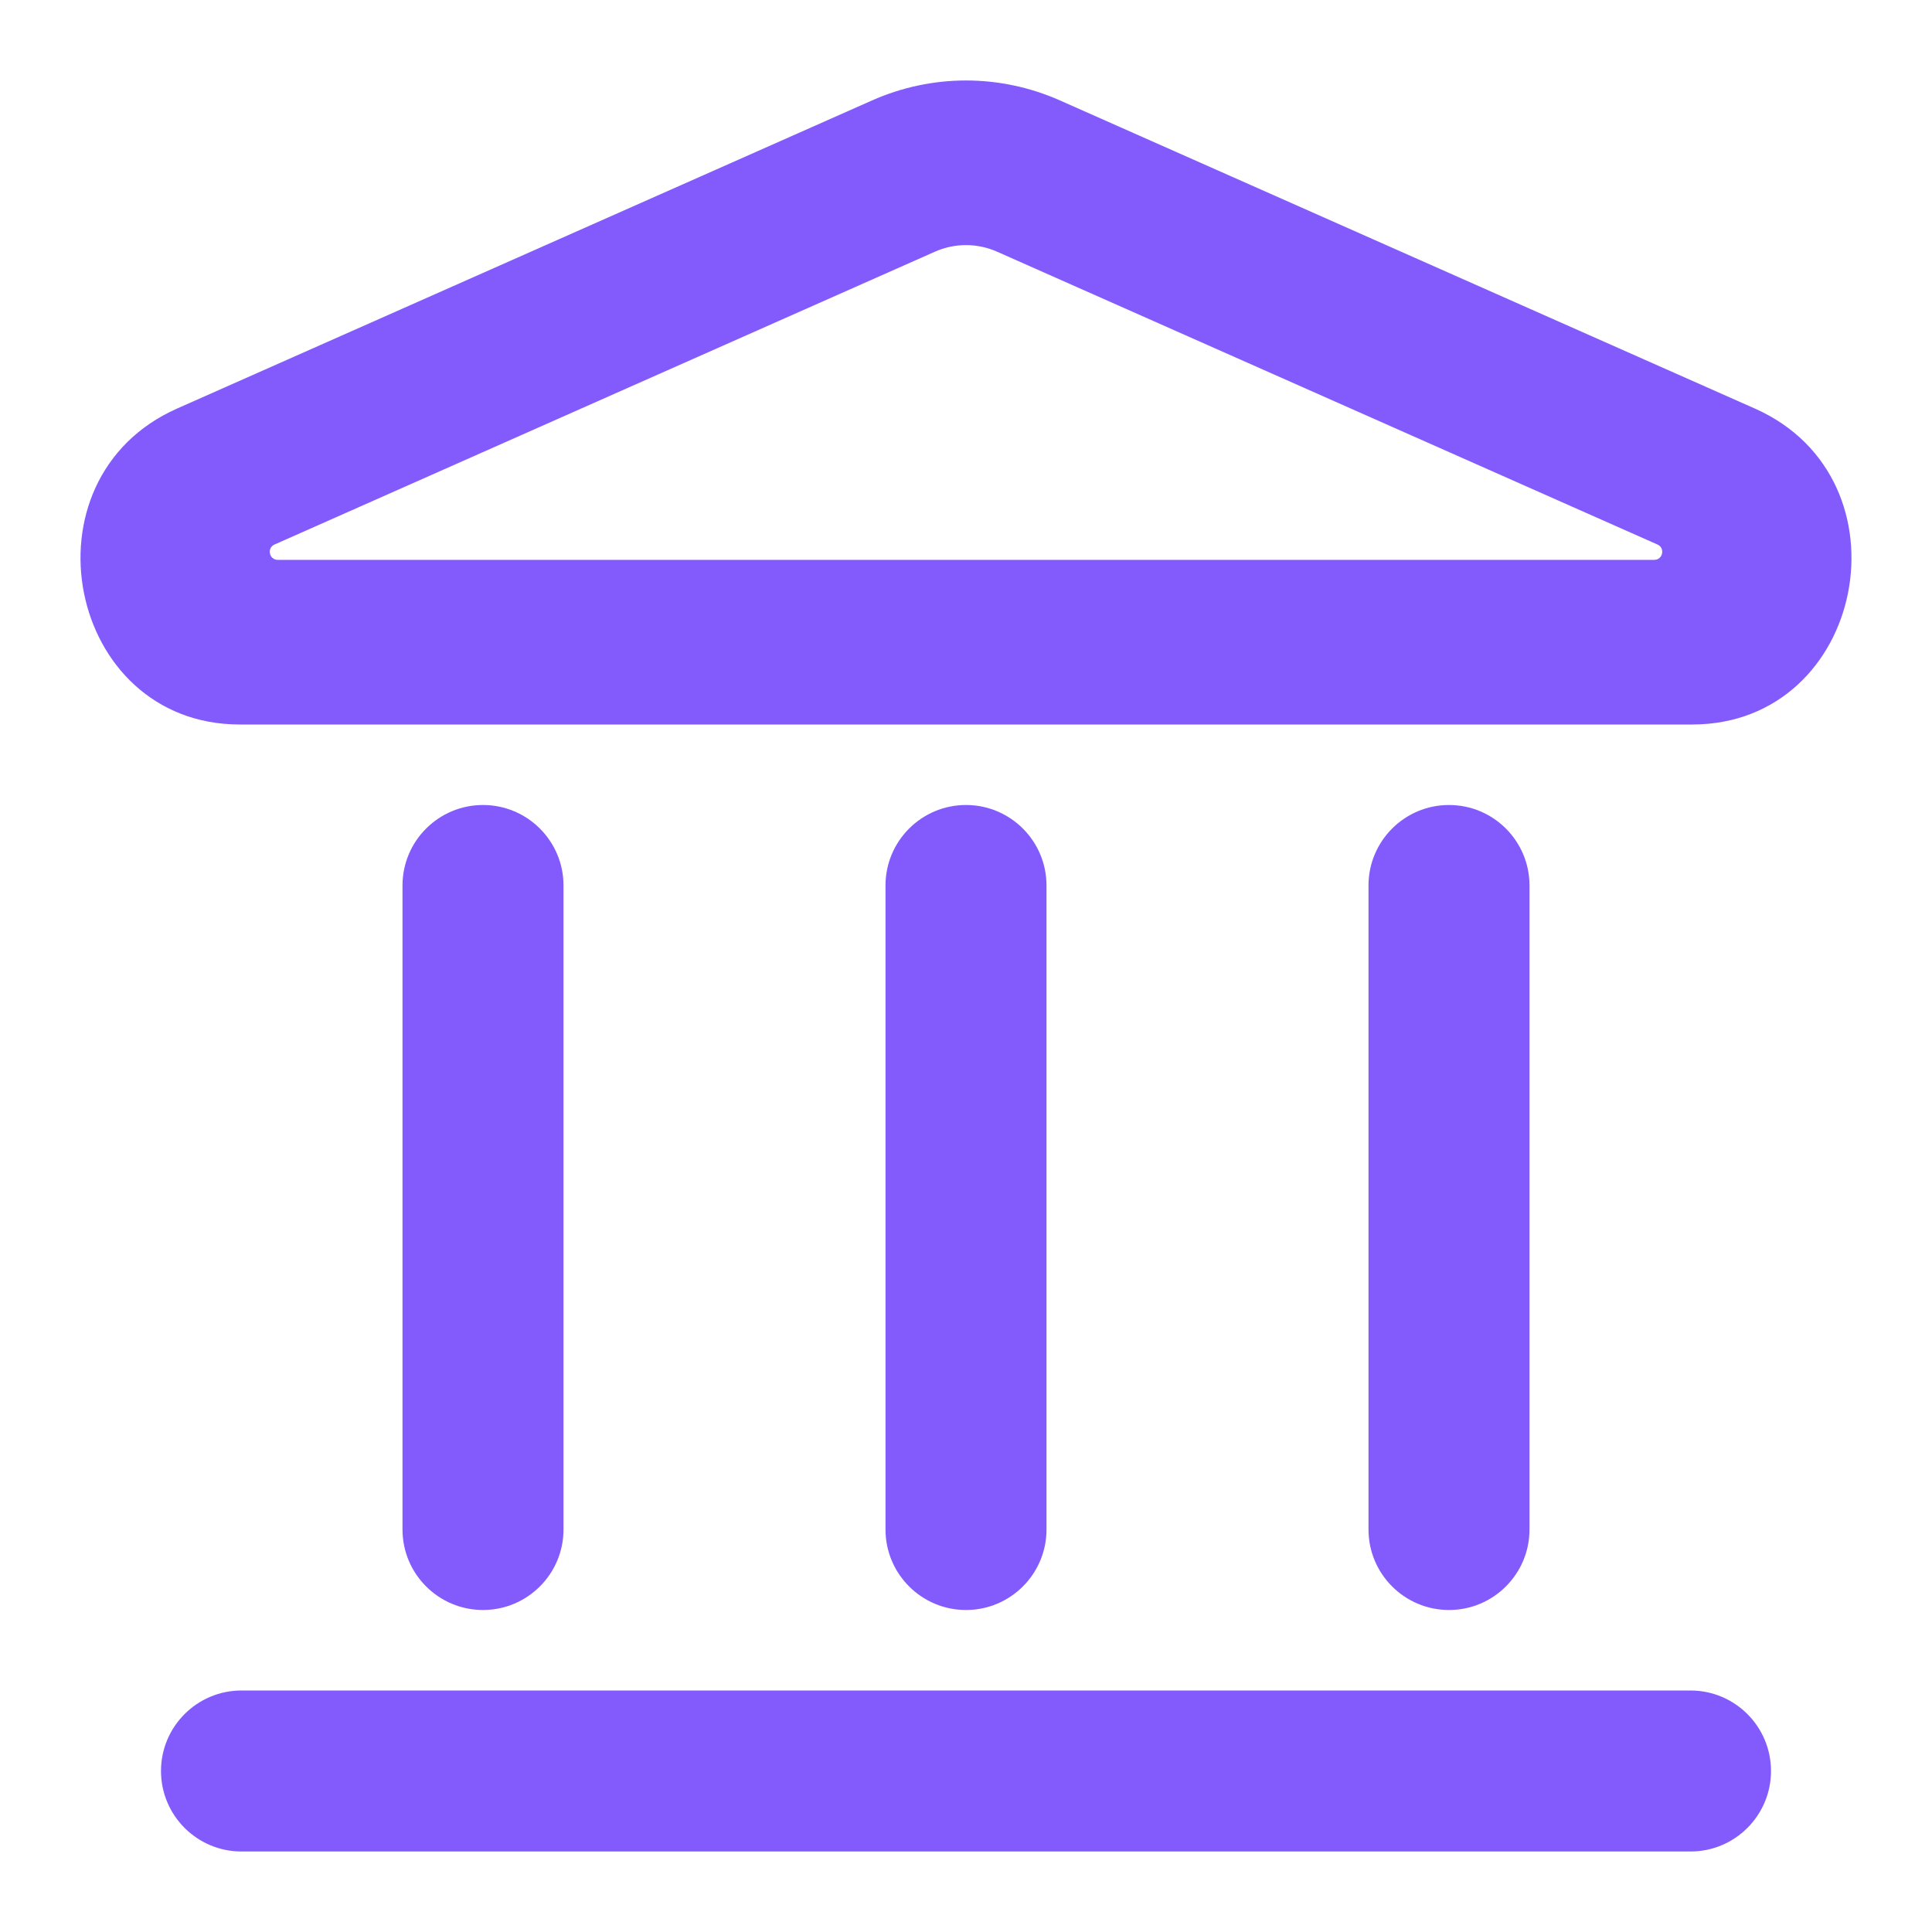
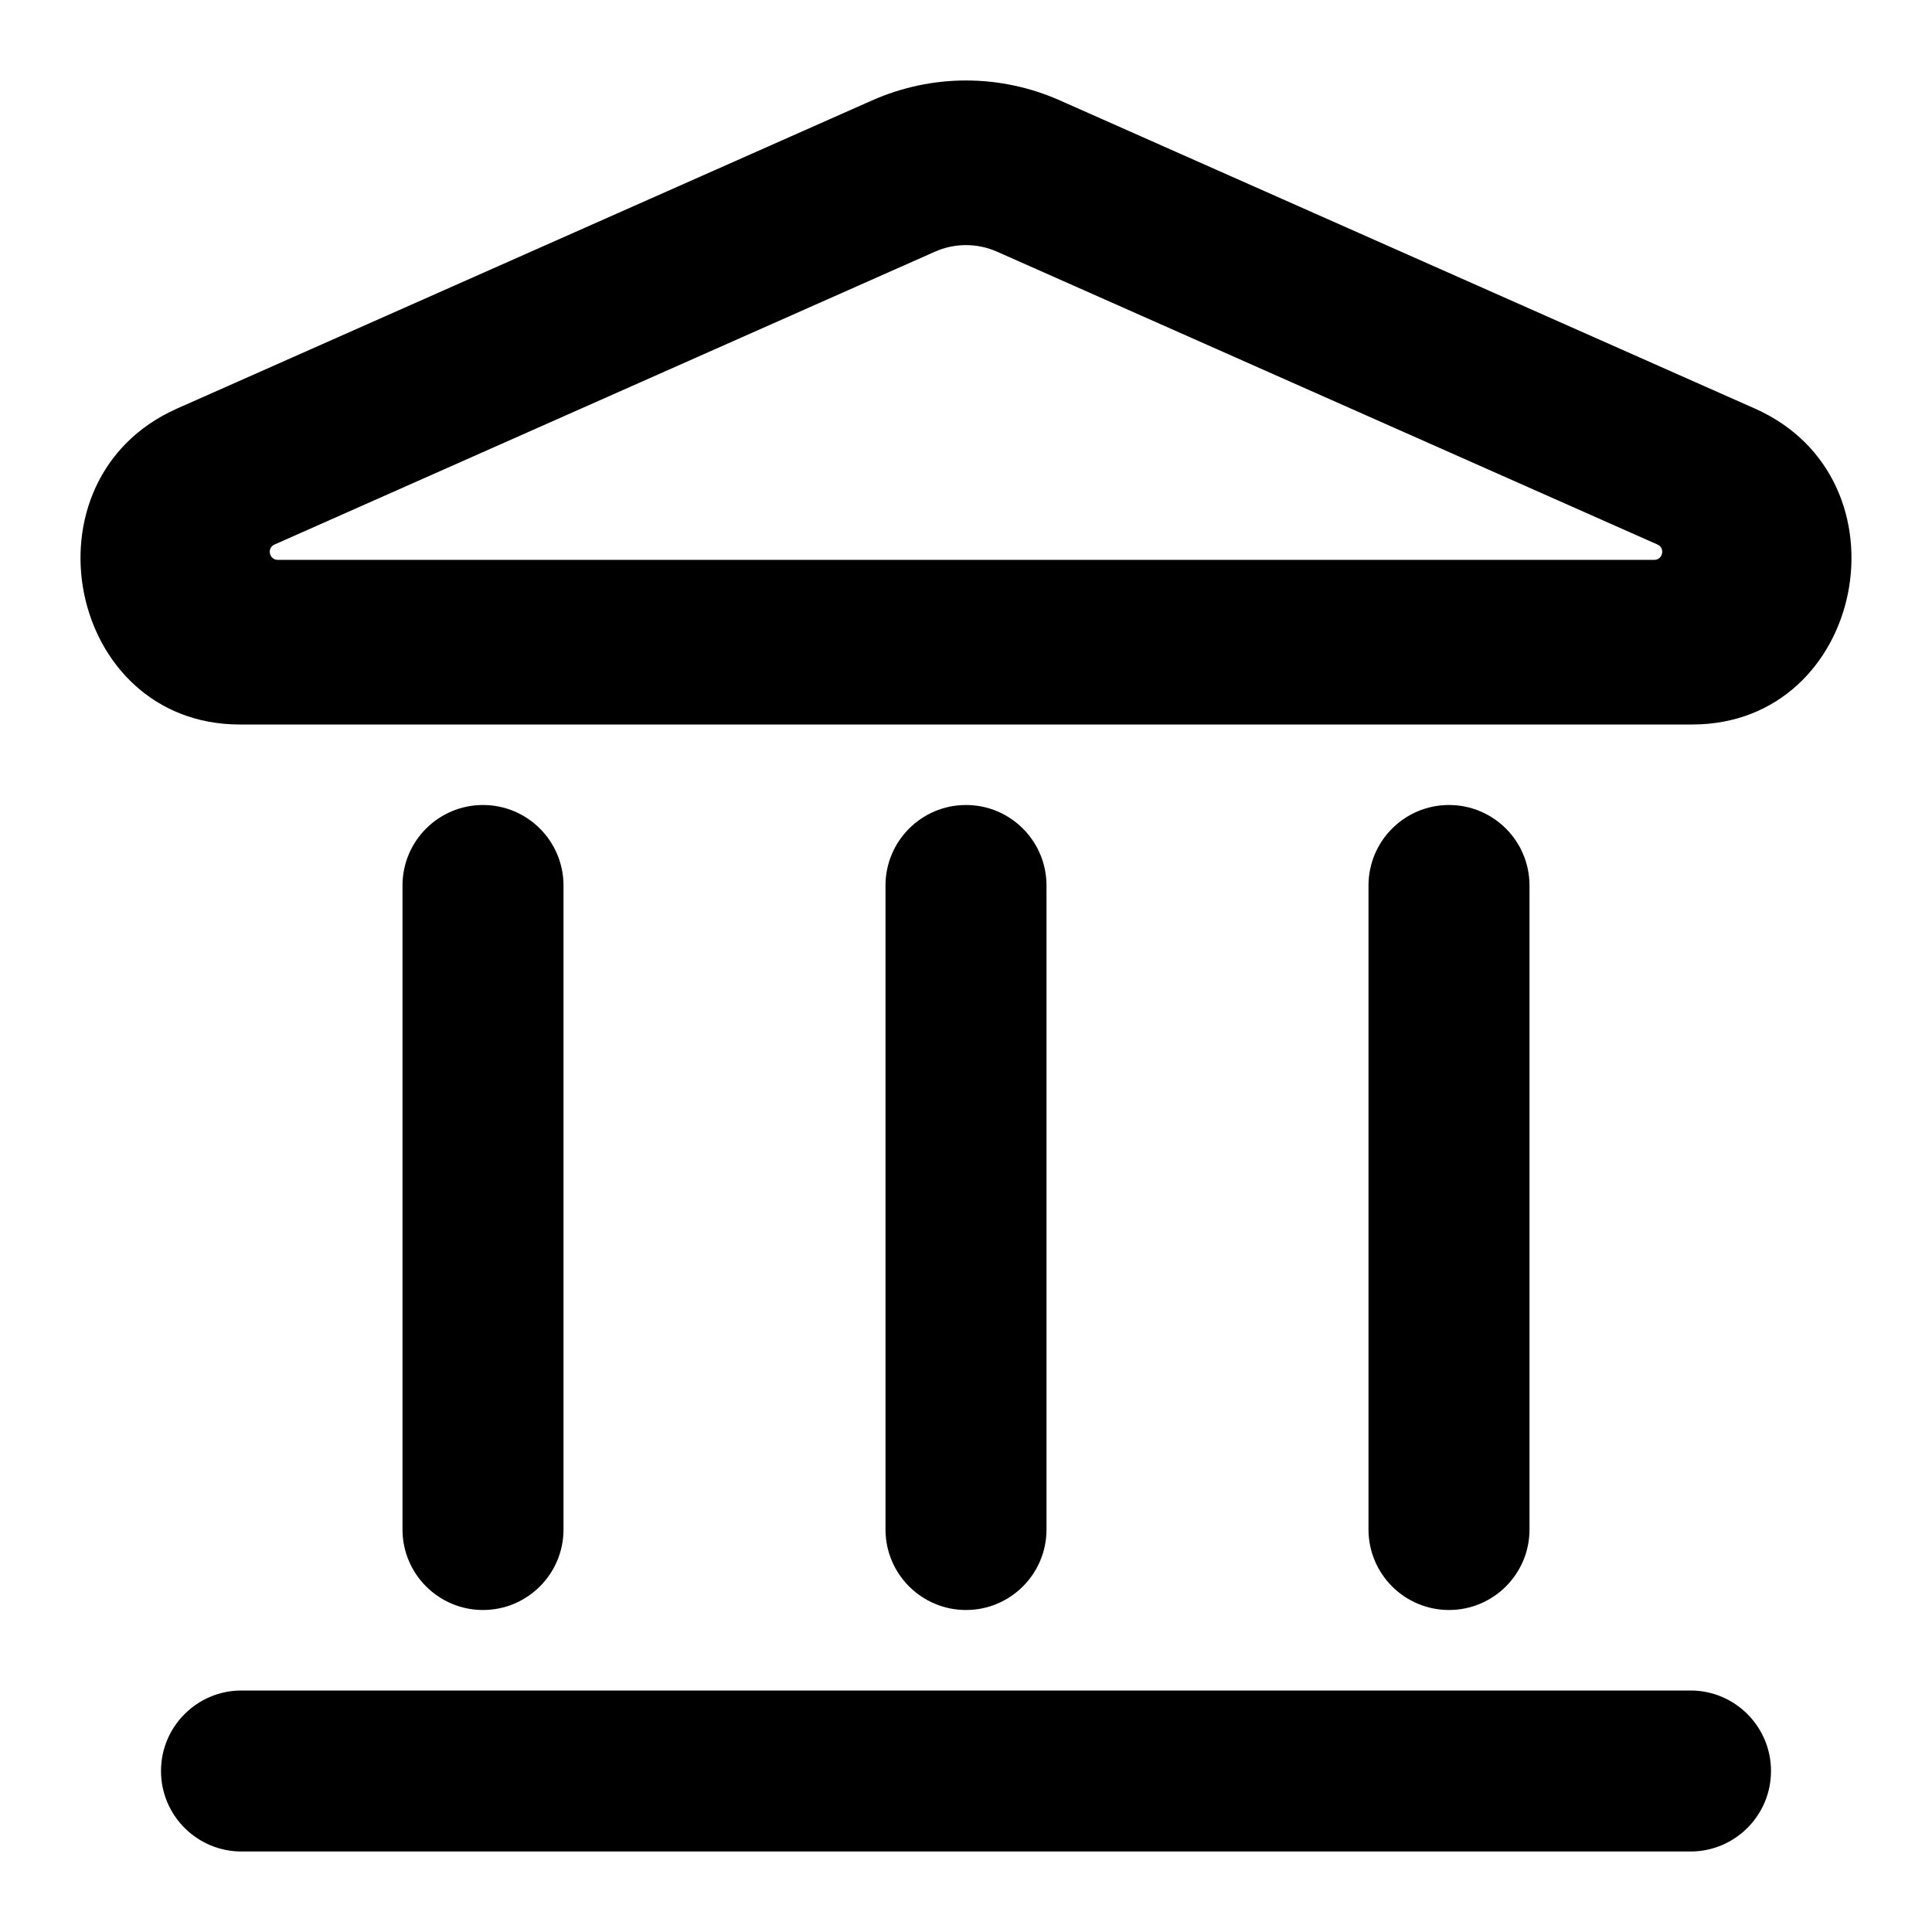
<svg xmlns="http://www.w3.org/2000/svg" width="800px" height="800px" viewBox="0 0 24 24" fill="none">
-   <path fill-rule="evenodd" clip-rule="evenodd" d="M10.832 1.248C11.578 0.917 12.422 0.917 13.168 1.248L21.799 5.075C23.775 5.951 23.17 9 21.021 9H2.979C0.83 9 0.225 5.951 2.2 5.075L10.832 1.248ZM12.389 3.128C12.141 3.017 11.859 3.017 11.611 3.128L3.411 6.764C3.312 6.807 3.343 6.955 3.451 6.955H20.549C20.657 6.955 20.688 6.807 20.589 6.764L12.389 3.128Z" fill="#835bfc" />
-   <path d="M2 22C2 21.448 2.448 21 3 21H21C21.552 21 22 21.448 22 22C22 22.552 21.552 23 21 23H3C2.448 23 2 22.552 2 22Z" fill="#835bfc" />
-   <path d="M11 19C11 19.552 11.448 20 12 20C12.552 20 13 19.552 13 19V11C13 10.448 12.552 10 12 10C11.448 10 11 10.448 11 11V19Z" fill="#835bfc" />
-   <path d="M6 20C5.448 20 5 19.552 5 19L5 11C5 10.448 5.448 10 6 10C6.552 10 7 10.448 7 11L7 19C7 19.552 6.552 20 6 20Z" fill="#835bfc" />
-   <path d="M17 19C17 19.552 17.448 20 18 20C18.552 20 19 19.552 19 19V11C19 10.448 18.552 10 18 10C17.448 10 17 10.448 17 11V19Z" fill="#835bfc" />
+   <path fill-rule="evenodd" clip-rule="evenodd" d="M10.832 1.248C11.578 0.917 12.422 0.917 13.168 1.248L21.799 5.075C23.775 5.951 23.17 9 21.021 9H2.979C0.83 9 0.225 5.951 2.2 5.075L10.832 1.248ZM12.389 3.128C12.141 3.017 11.859 3.017 11.611 3.128L3.411 6.764C3.312 6.807 3.343 6.955 3.451 6.955H20.549C20.657 6.955 20.688 6.807 20.589 6.764L12.389 3.128Z" fill="#000000" />
+   <path d="M2 22C2 21.448 2.448 21 3 21H21C21.552 21 22 21.448 22 22C22 22.552 21.552 23 21 23H3C2.448 23 2 22.552 2 22Z" fill="#000000" />
+   <path d="M11 19C11 19.552 11.448 20 12 20C12.552 20 13 19.552 13 19V11C13 10.448 12.552 10 12 10C11.448 10 11 10.448 11 11V19Z" fill="#000000" />
+   <path d="M6 20C5.448 20 5 19.552 5 19L5 11C5 10.448 5.448 10 6 10C6.552 10 7 10.448 7 11L7 19C7 19.552 6.552 20 6 20Z" fill="#000000" />
+   <path d="M17 19C17 19.552 17.448 20 18 20C18.552 20 19 19.552 19 19V11C19 10.448 18.552 10 18 10C17.448 10 17 10.448 17 11V19Z" fill="#000000" />
</svg>
